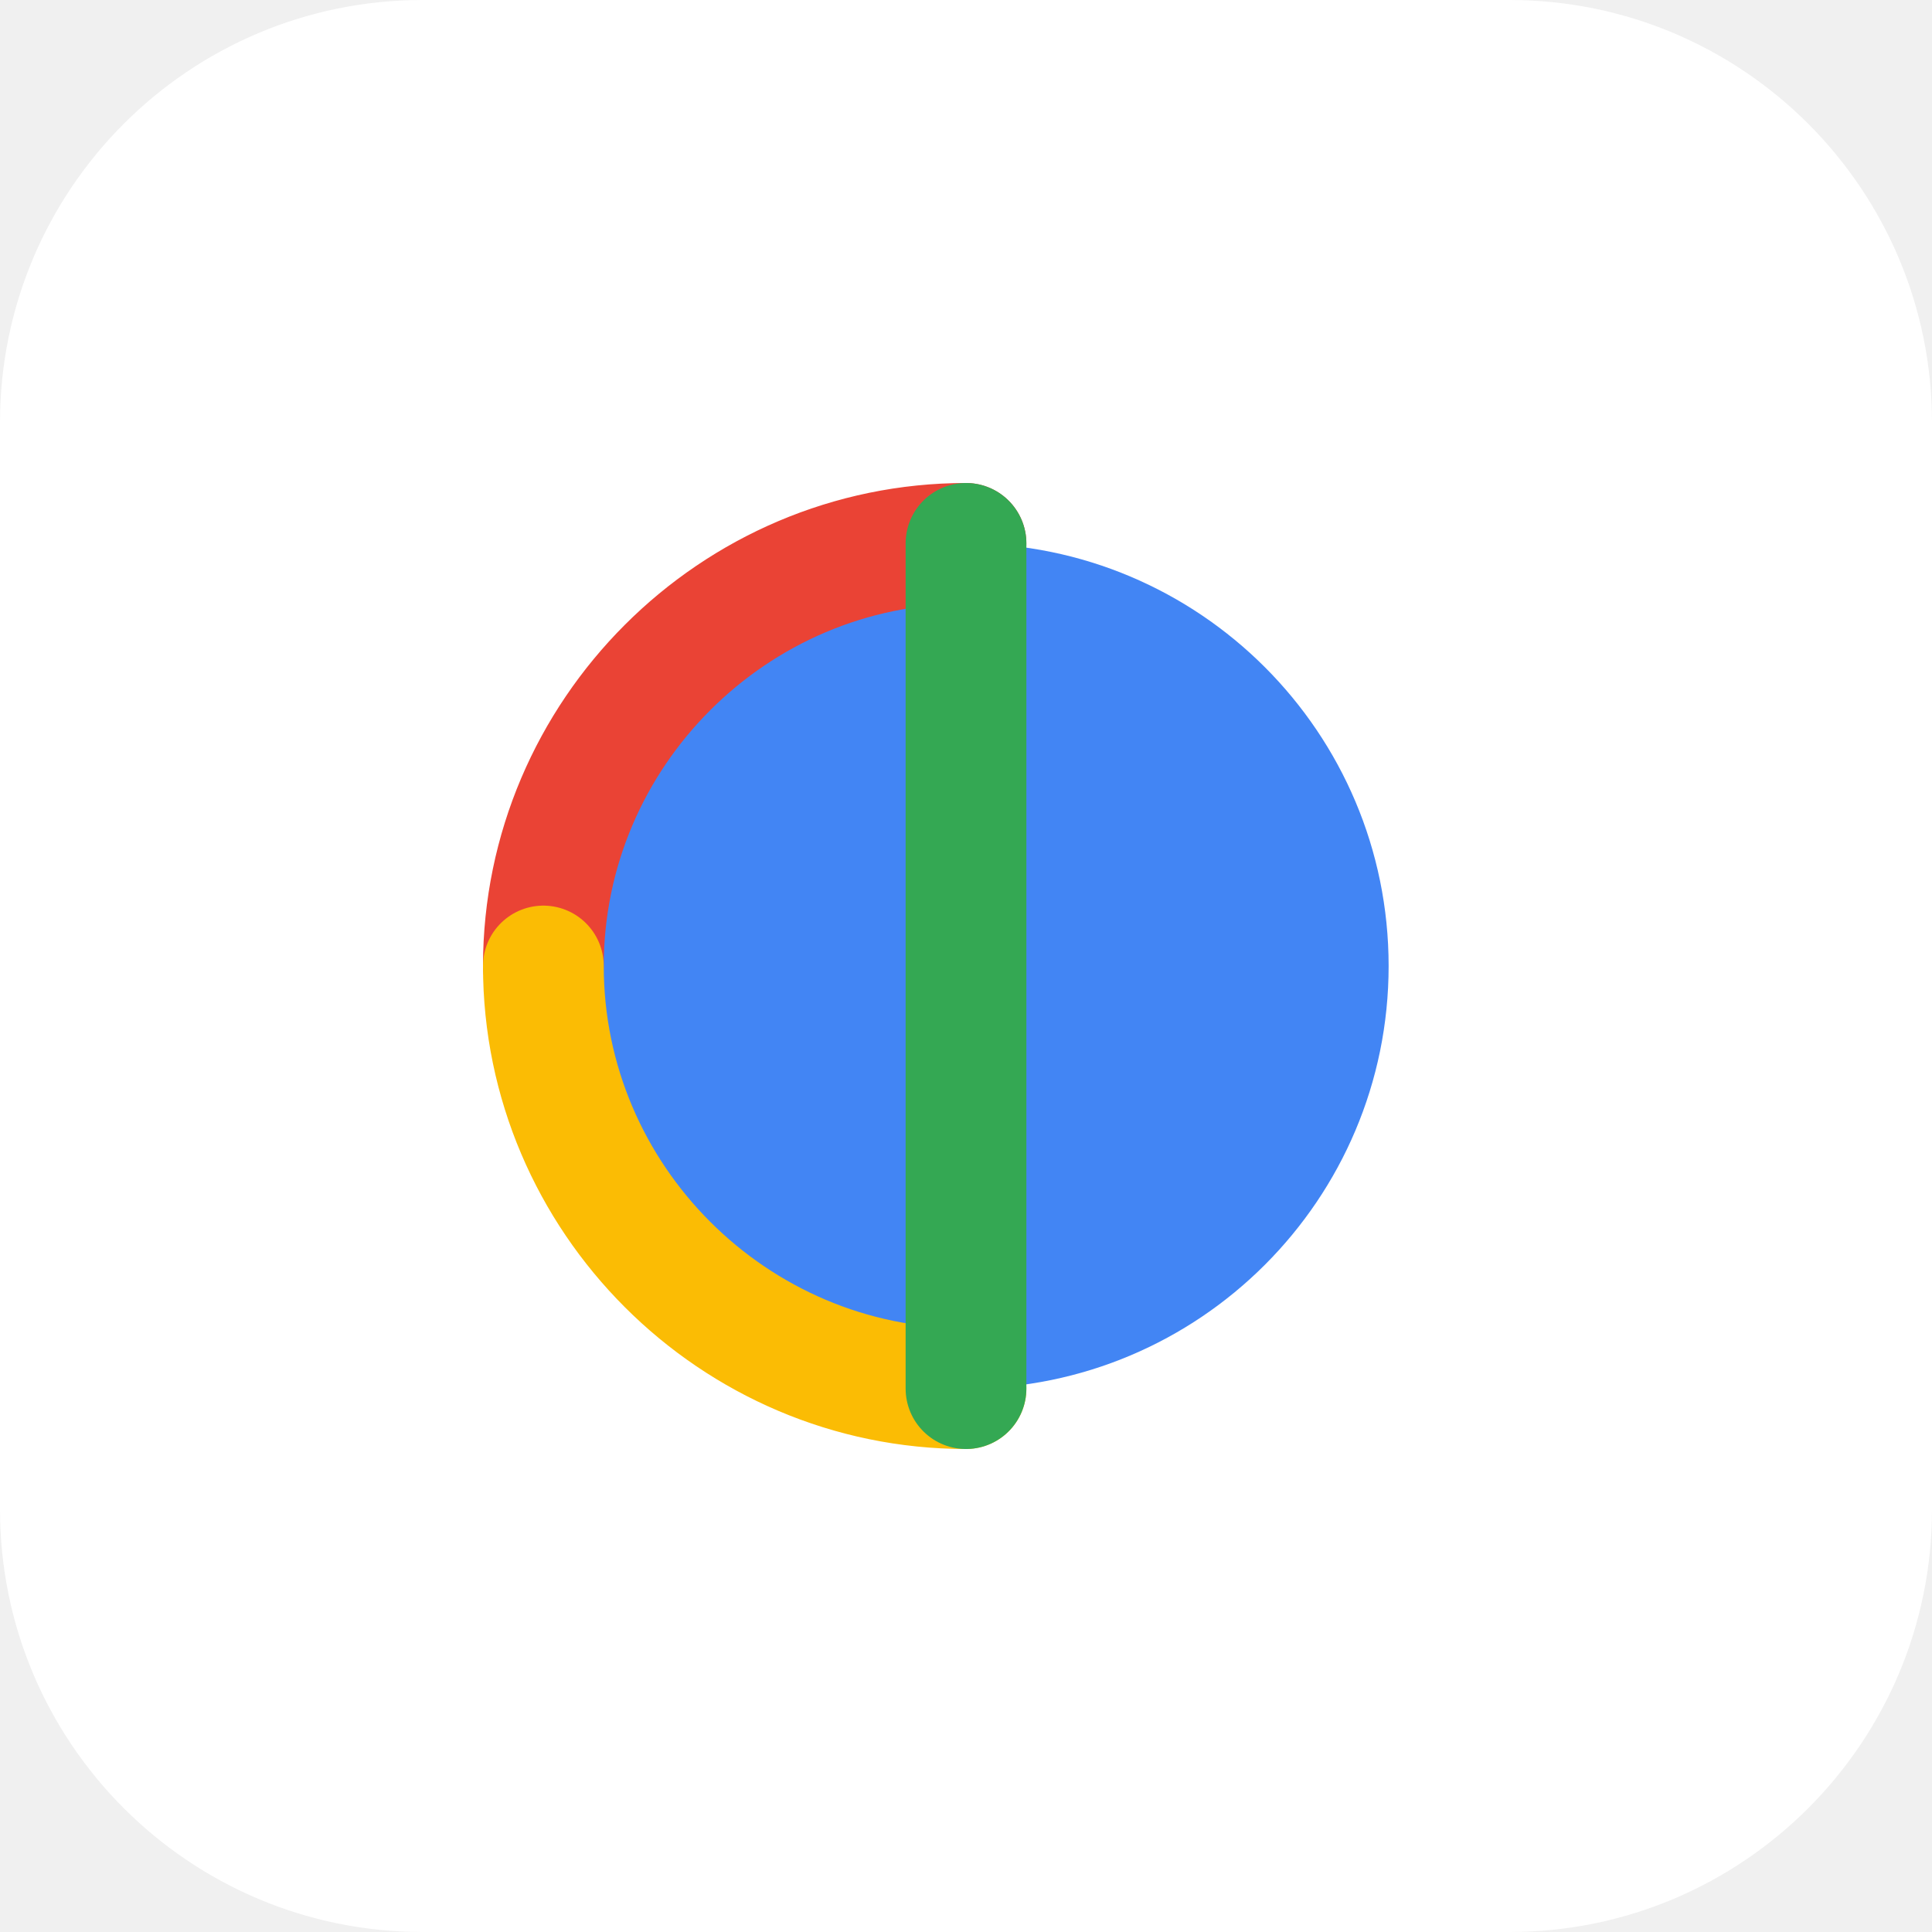
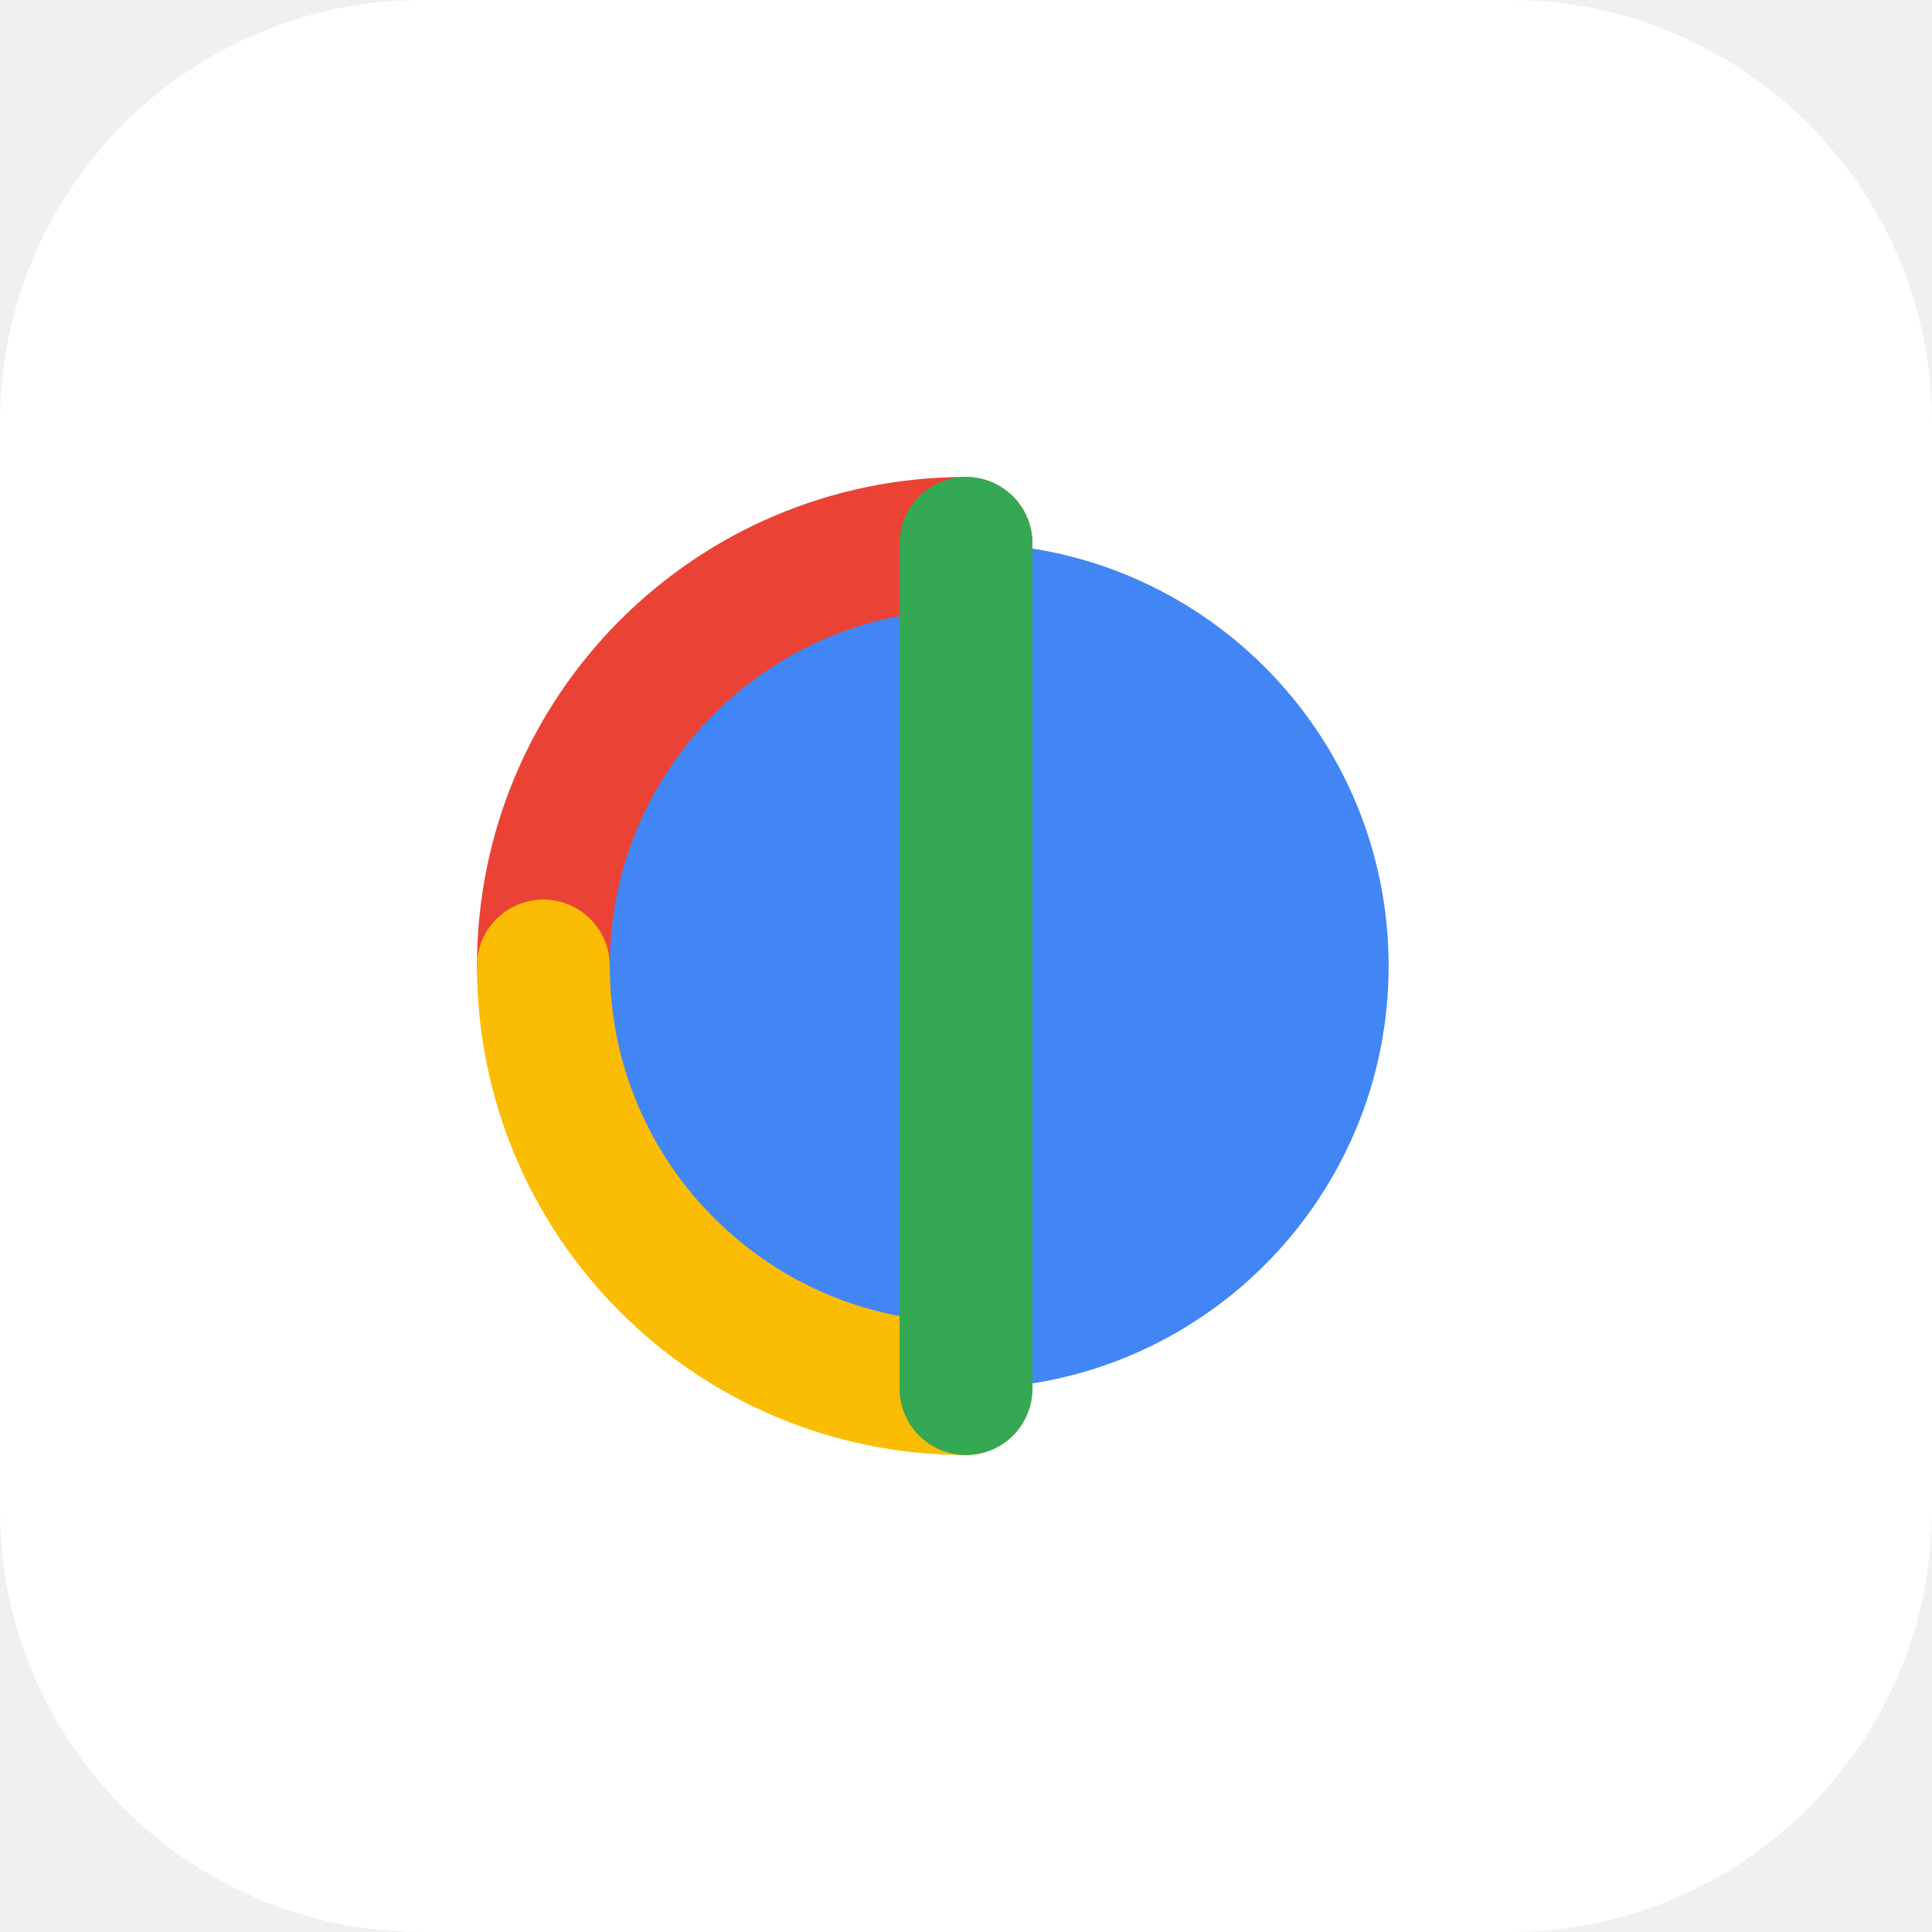
- <svg xmlns="http://www.w3.org/2000/svg" viewBox="0 0 64 64" width="64" height="64">
-   <rect width="64" height="64" rx="14" fill="#fff" />
-   <circle cx="32" cy="32" r="14" fill="#4285F4" />
-   <path d="M18 32c0-7.7 6.3-14 14-14" fill="none" stroke="#EA4335" stroke-width="4" stroke-linecap="round" />
-   <path d="M18 32c0 7.7 6.3 14 14 14" fill="none" stroke="#FBBC04" stroke-width="4" stroke-linecap="round" />
-   <path d="M32 18v28" stroke="#34A853" stroke-width="4" stroke-linecap="round" />
+ <svg xmlns="http://www.w3.org/2000/svg" viewBox="0 0 32 32" width="50" height="50">
+   <rect width="32" height="32" rx="7" fill="#fff" />
+   <circle cx="16" cy="16" r="7" fill="#4285F4" />
+   <path d="M9 16c0-3.87 3.13-7 7-7" fill="none" stroke="#EA4335" stroke-width="2.2" stroke-linecap="round" />
+   <path d="M9 16c0 3.87 3.13 7 7 7" fill="none" stroke="#FBBC04" stroke-width="2.2" stroke-linecap="round" />
+   <path d="M16 9v14" stroke="#34A853" stroke-width="2.2" stroke-linecap="round" />
</svg>
